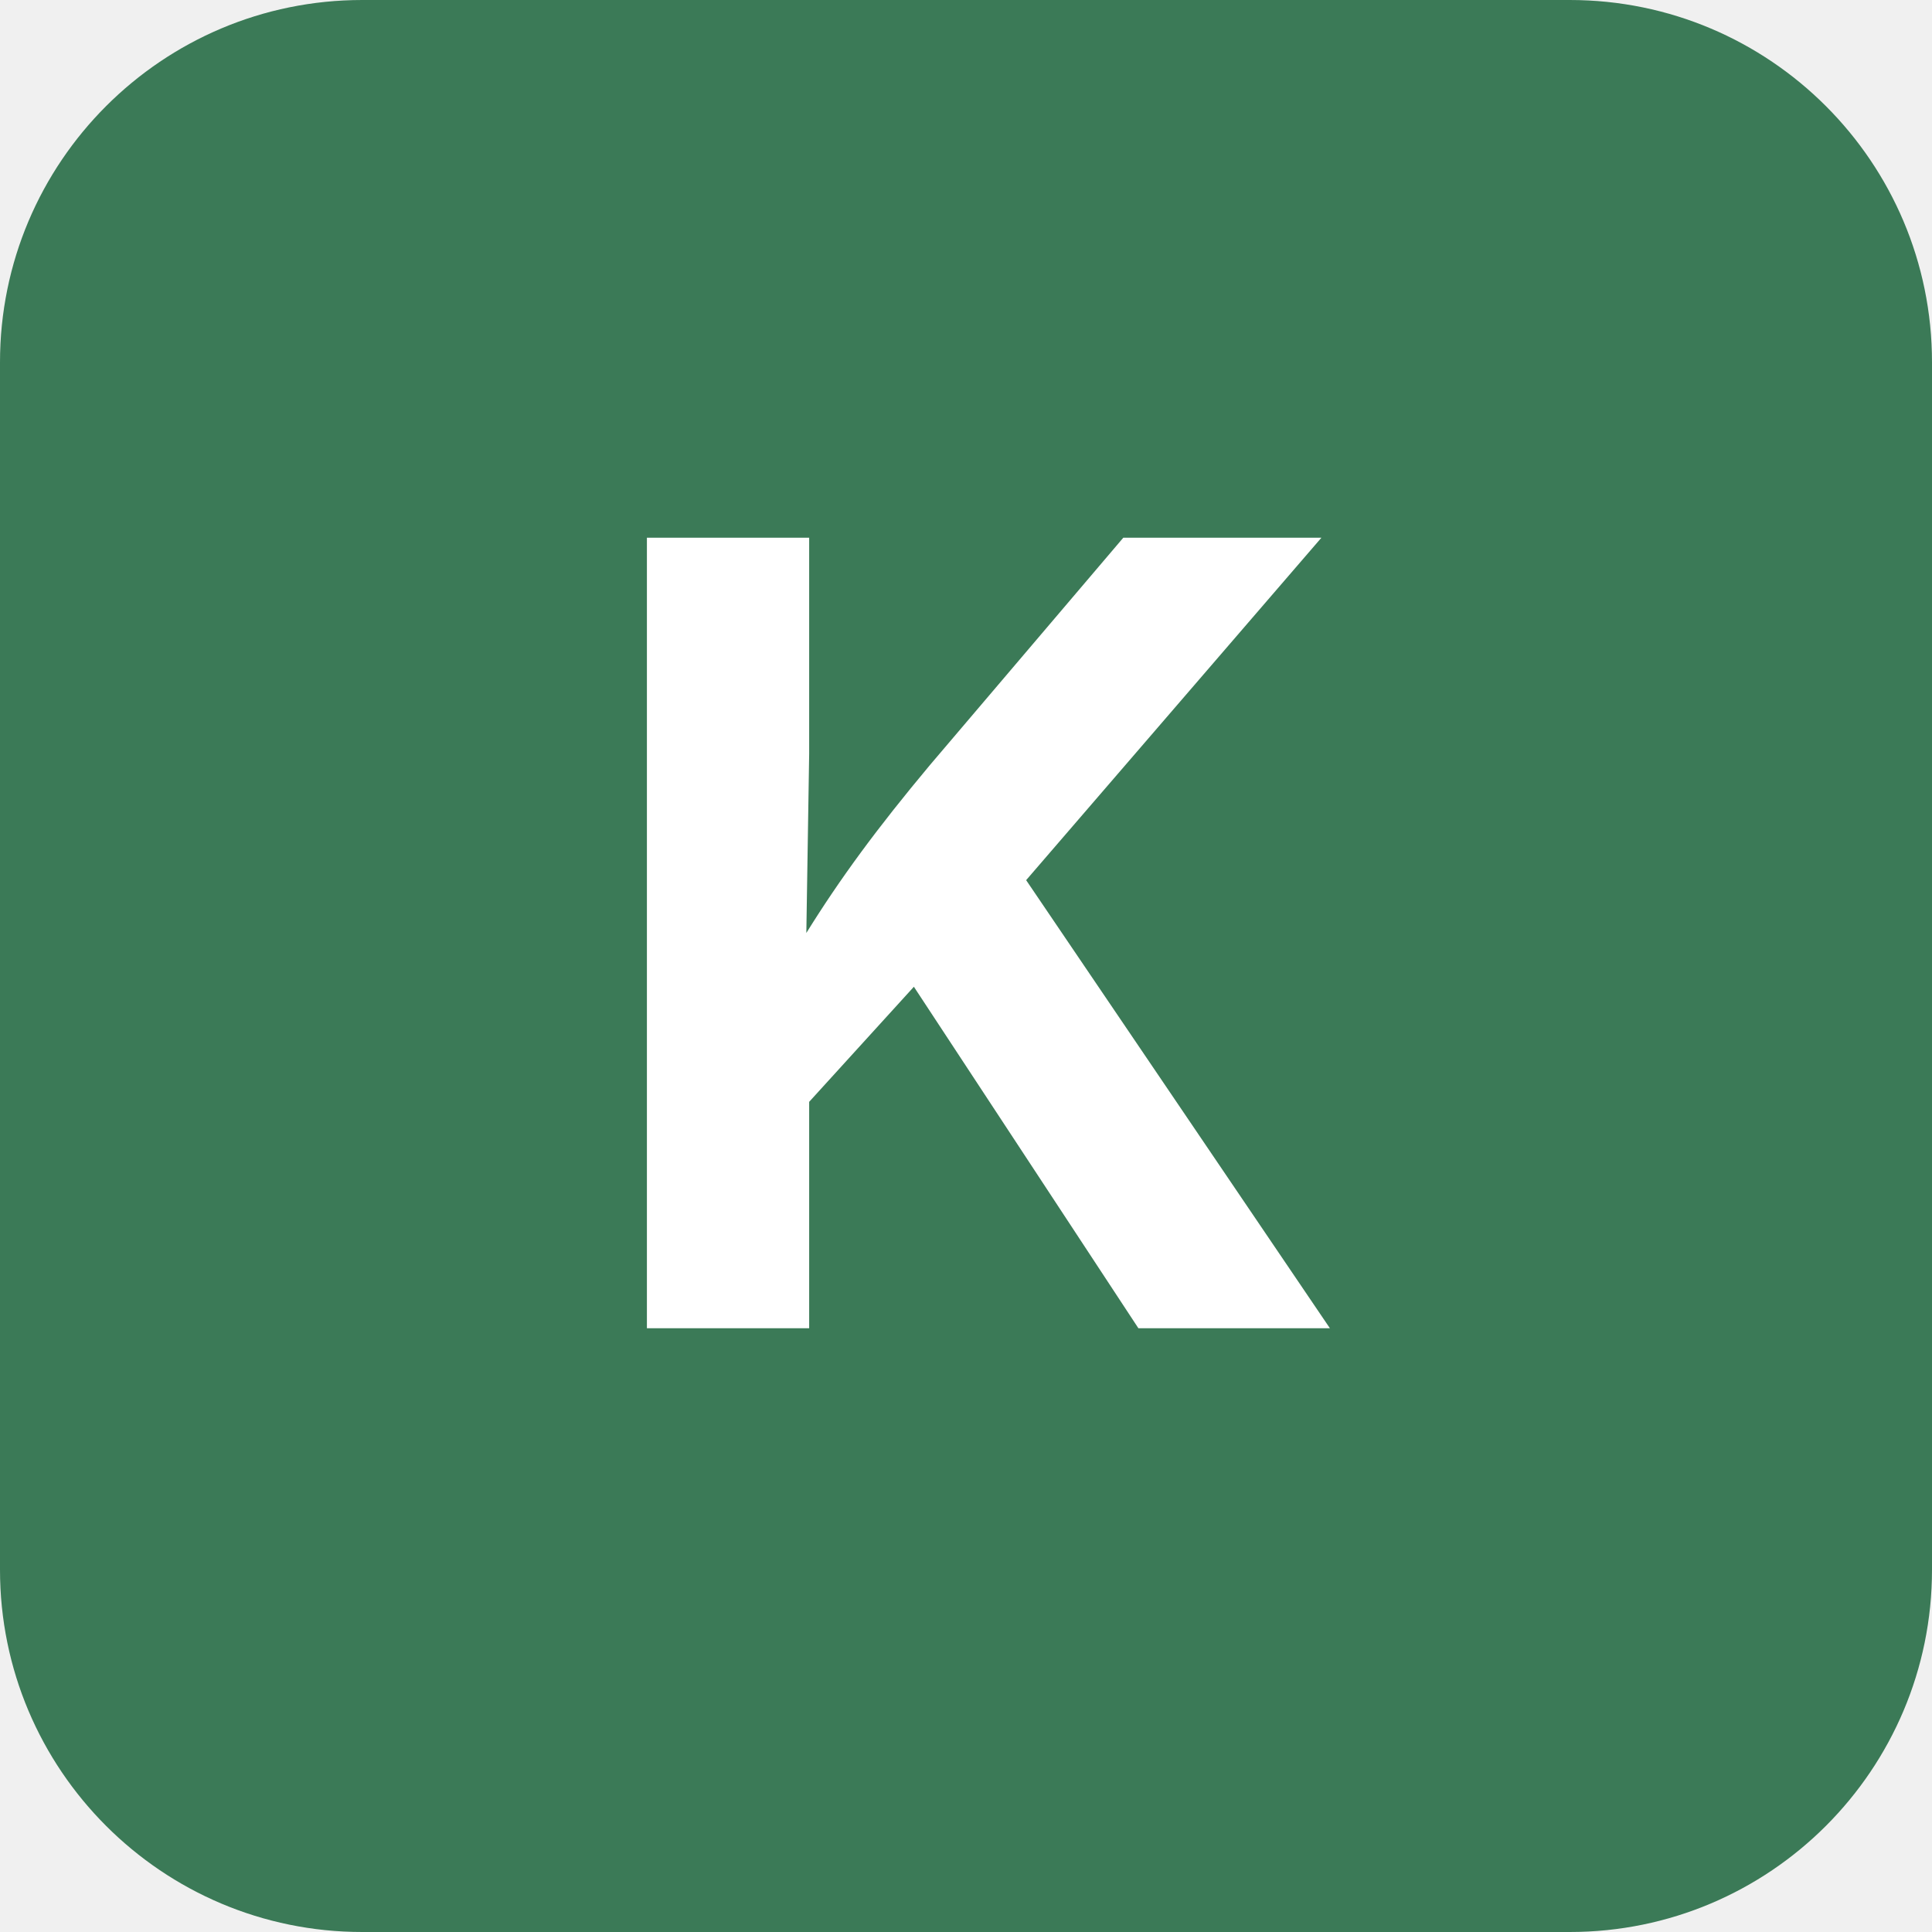
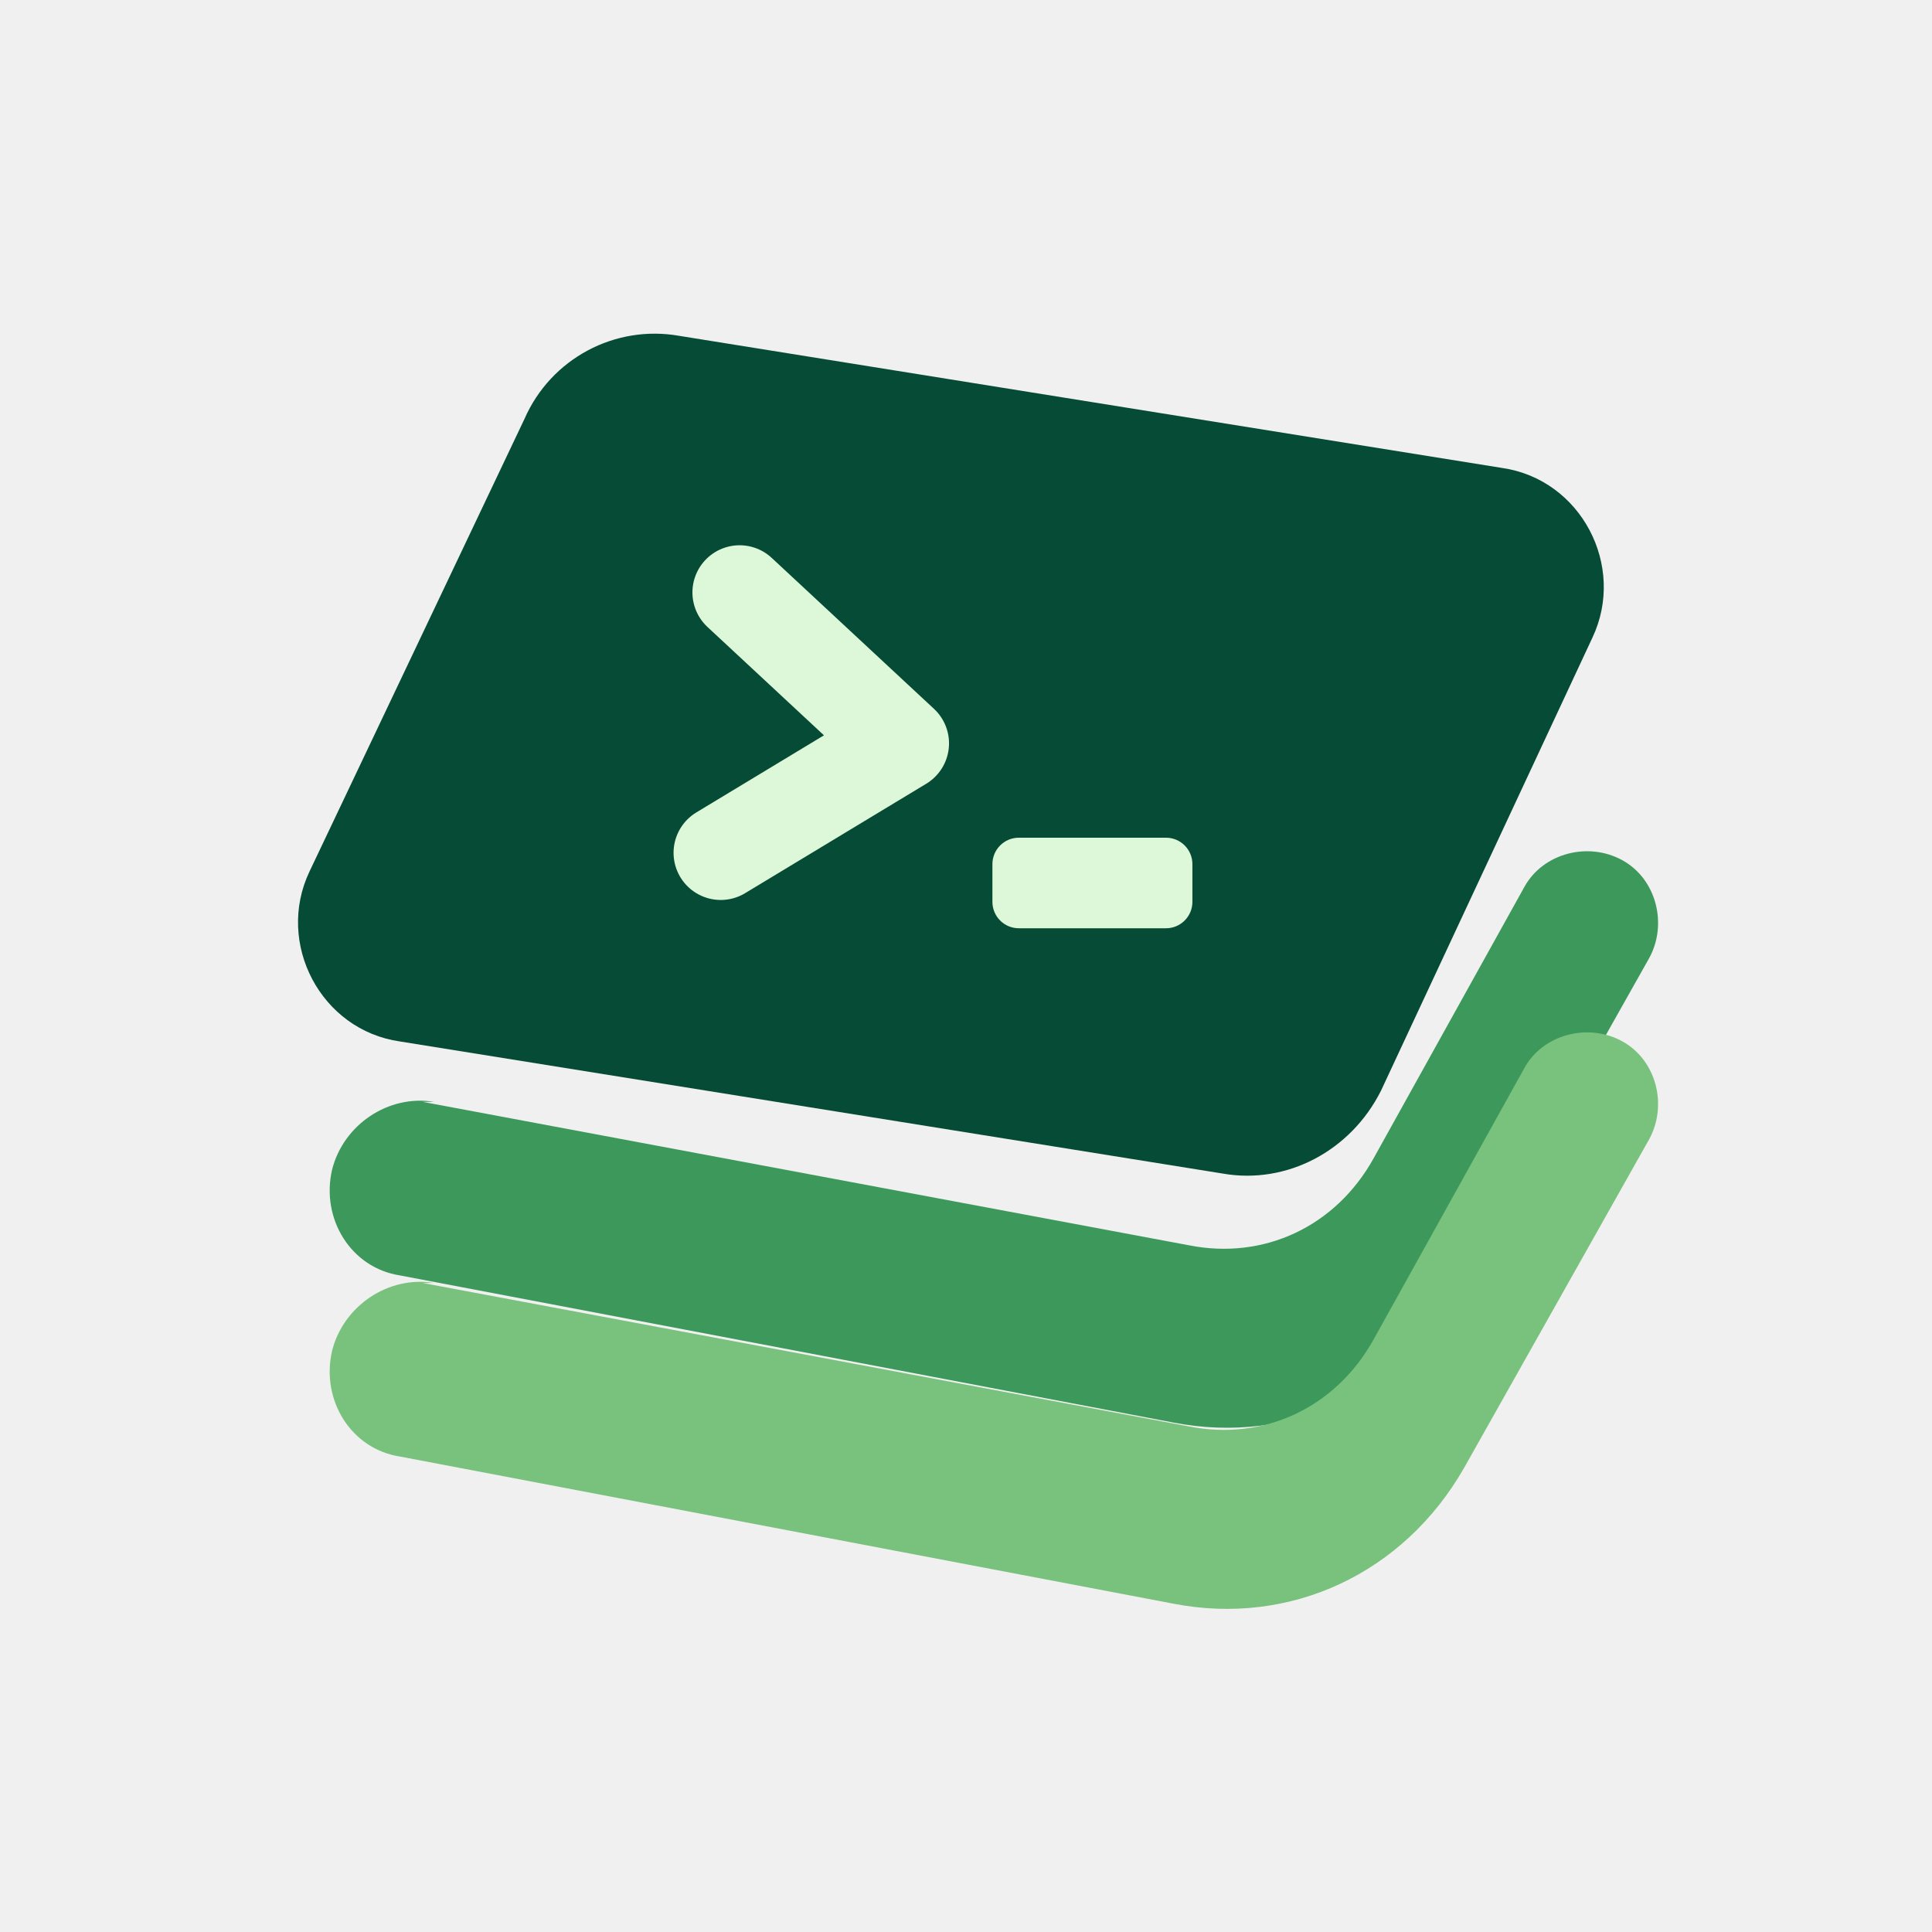
- <svg xmlns="http://www.w3.org/2000/svg" viewBox="0 0 32 32">
-   <rect width="32" height="32" rx="6" fill="#3B7A57" />
-   <text x="16" y="22" font-family="system-ui, -apple-system, sans-serif" font-size="18" font-weight="bold" fill="white" text-anchor="middle">K</text>
+ <svg xmlns="http://www.w3.org/2000/svg" viewBox="0 0 512 512" role="img" aria-labelledby="title desc">
+   <path d="M112 292 315 330c20 4 39-5 49-23l40-72c5-9 17-12 26-7 9 5 12 17 7 26l-49 87c-16 28-46 42-77 36l-205-39c-13-2-21-15-18-28 3-12 15-20 27-18Z" fill="#3C985B" />
+   <path d="M112 340 315 378c20 4 39-5 49-23l40-72c5-9 17-12 26-7 9 5 12 17 7 26l-49 87c-16 28-46 42-77 36l-205-39c-13-2-21-15-18-28 3-12 15-20 27-18Z" fill="#79C27D" />
+   <path d="M139 111c7-16 24-25 41-22l218 35c21 3 33 26 24 45l-56 120c-8 16-25 25-42 22l-218-35c-21-3-33-26-24-45l57-120Z" fill="#064B35" />
+   <path d="m196 157 43 40-48 29" fill="none" stroke="#DDF8D9" stroke-width="25" stroke-linecap="round" stroke-linejoin="round" />
+   <rect x="263" y="222" width="53" height="24" rx="7" fill="#DDF8D9" />
</svg>
